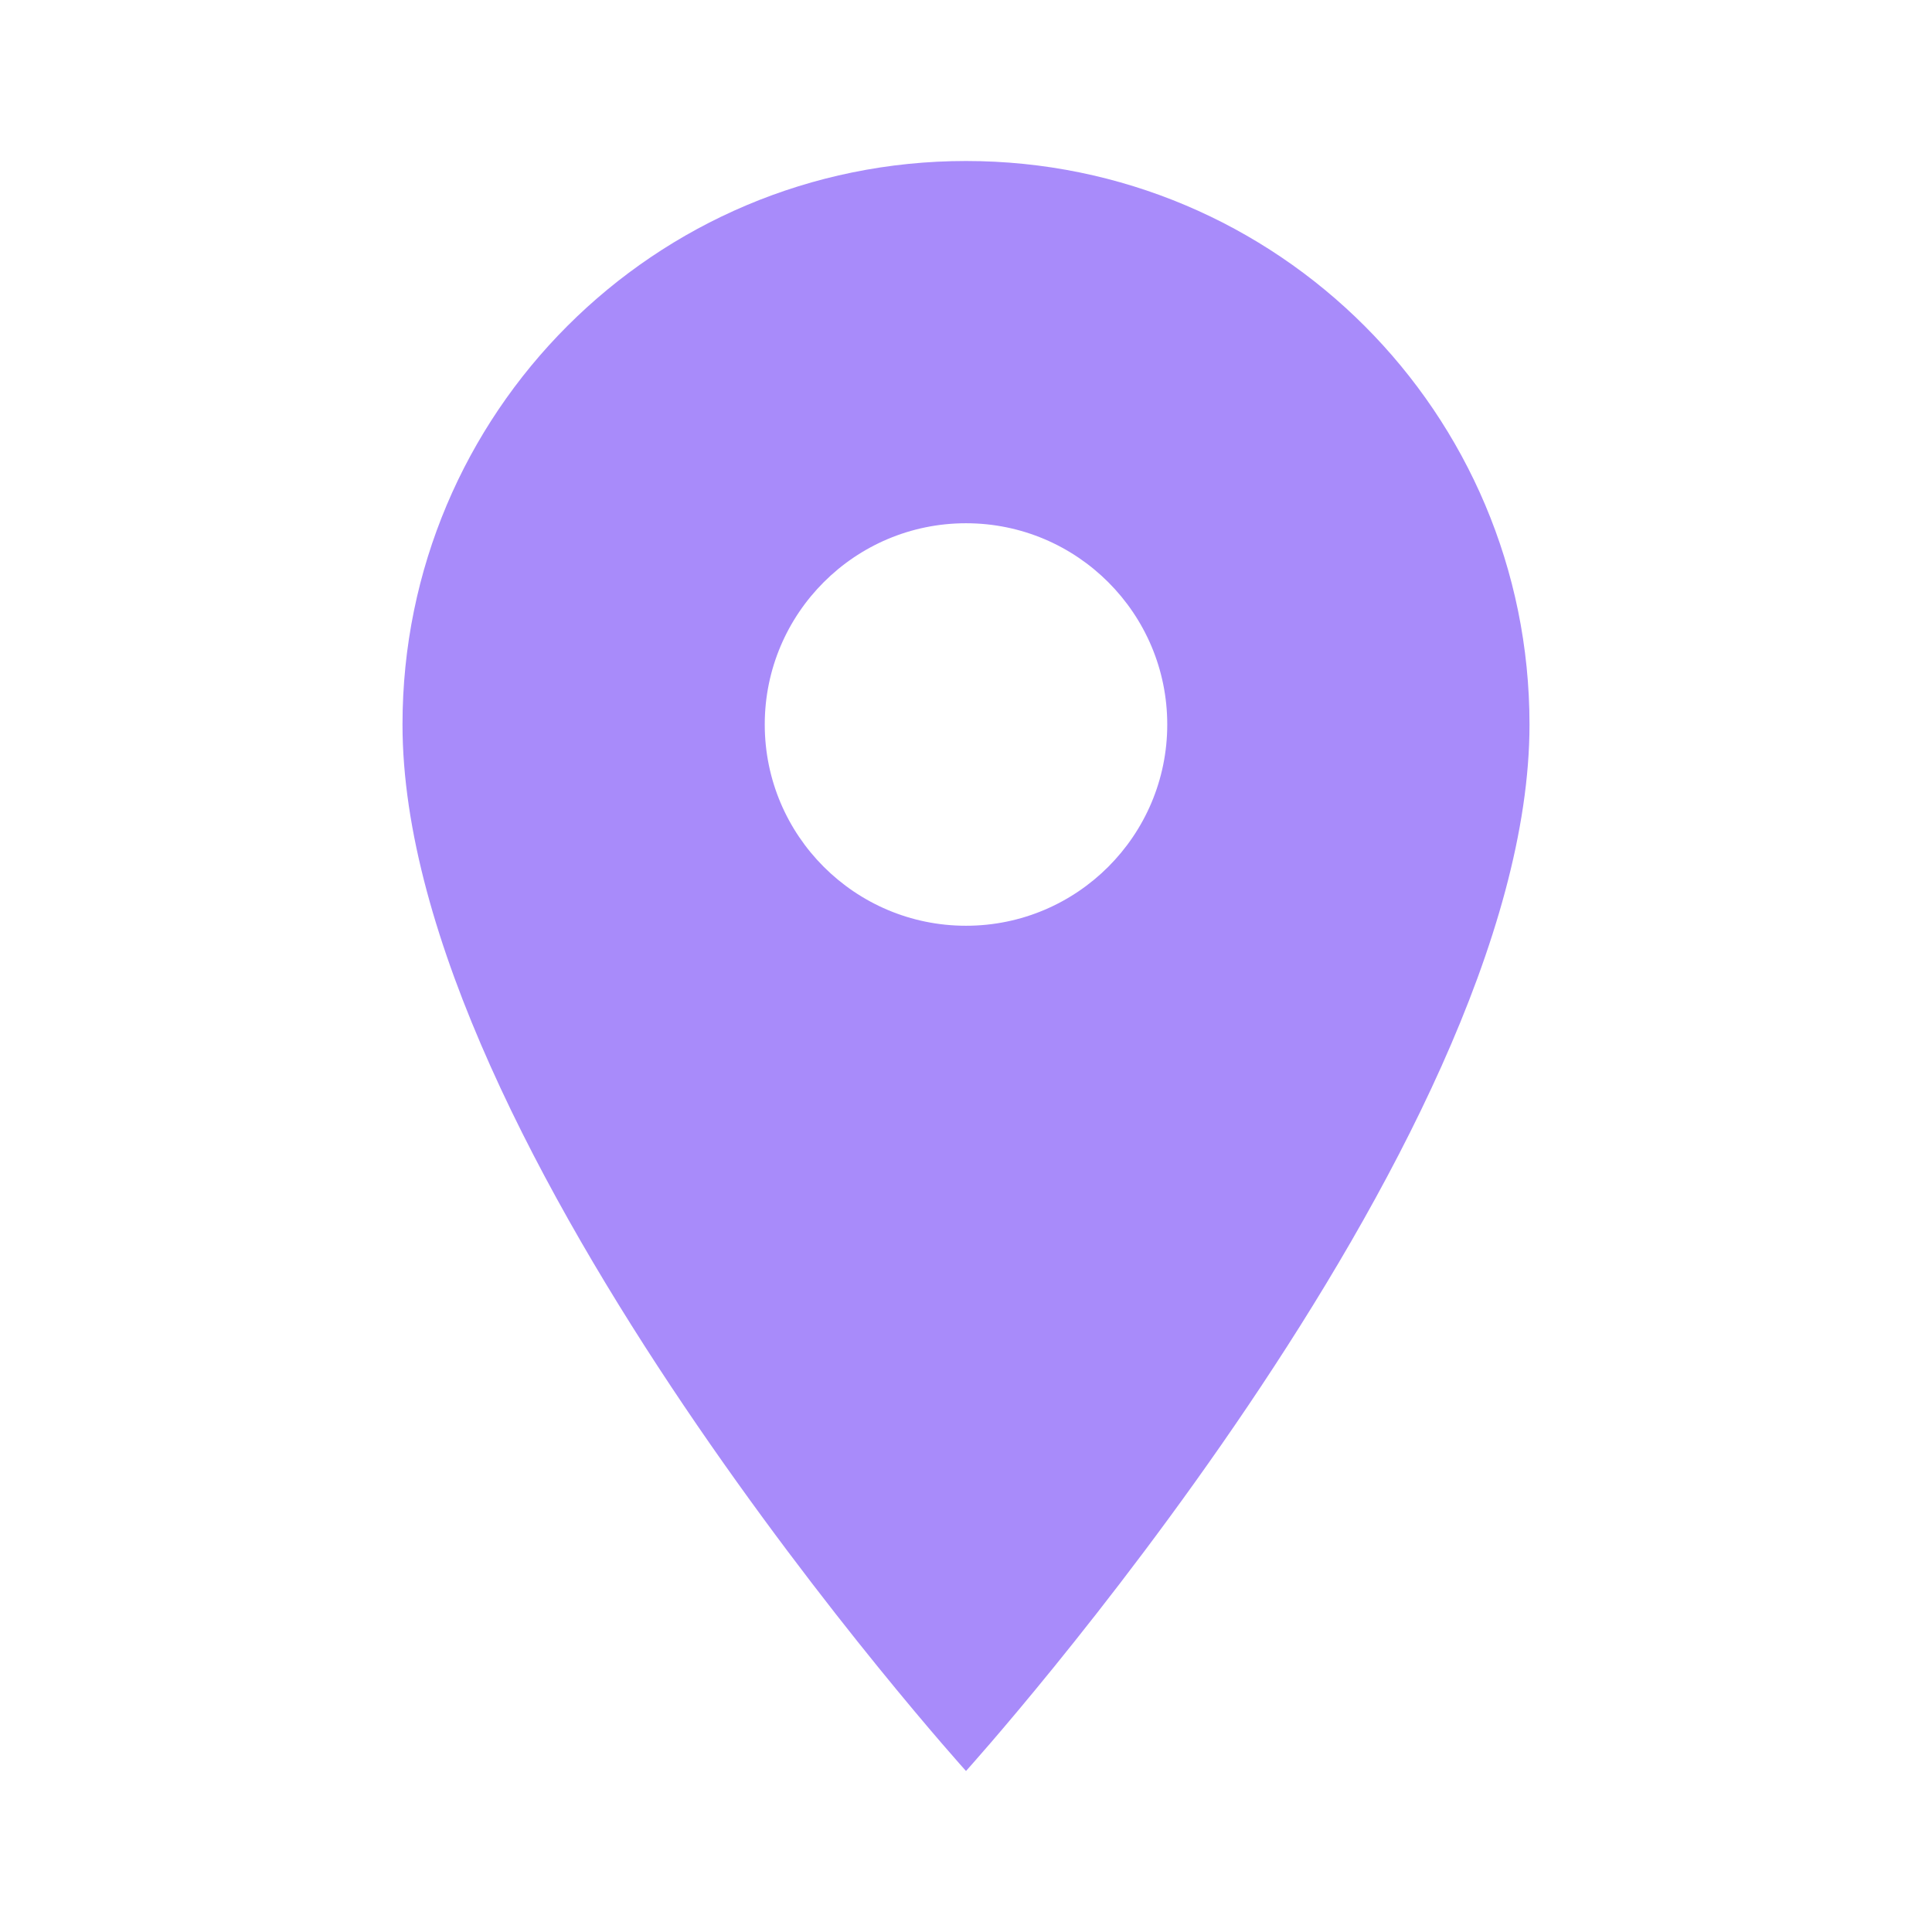
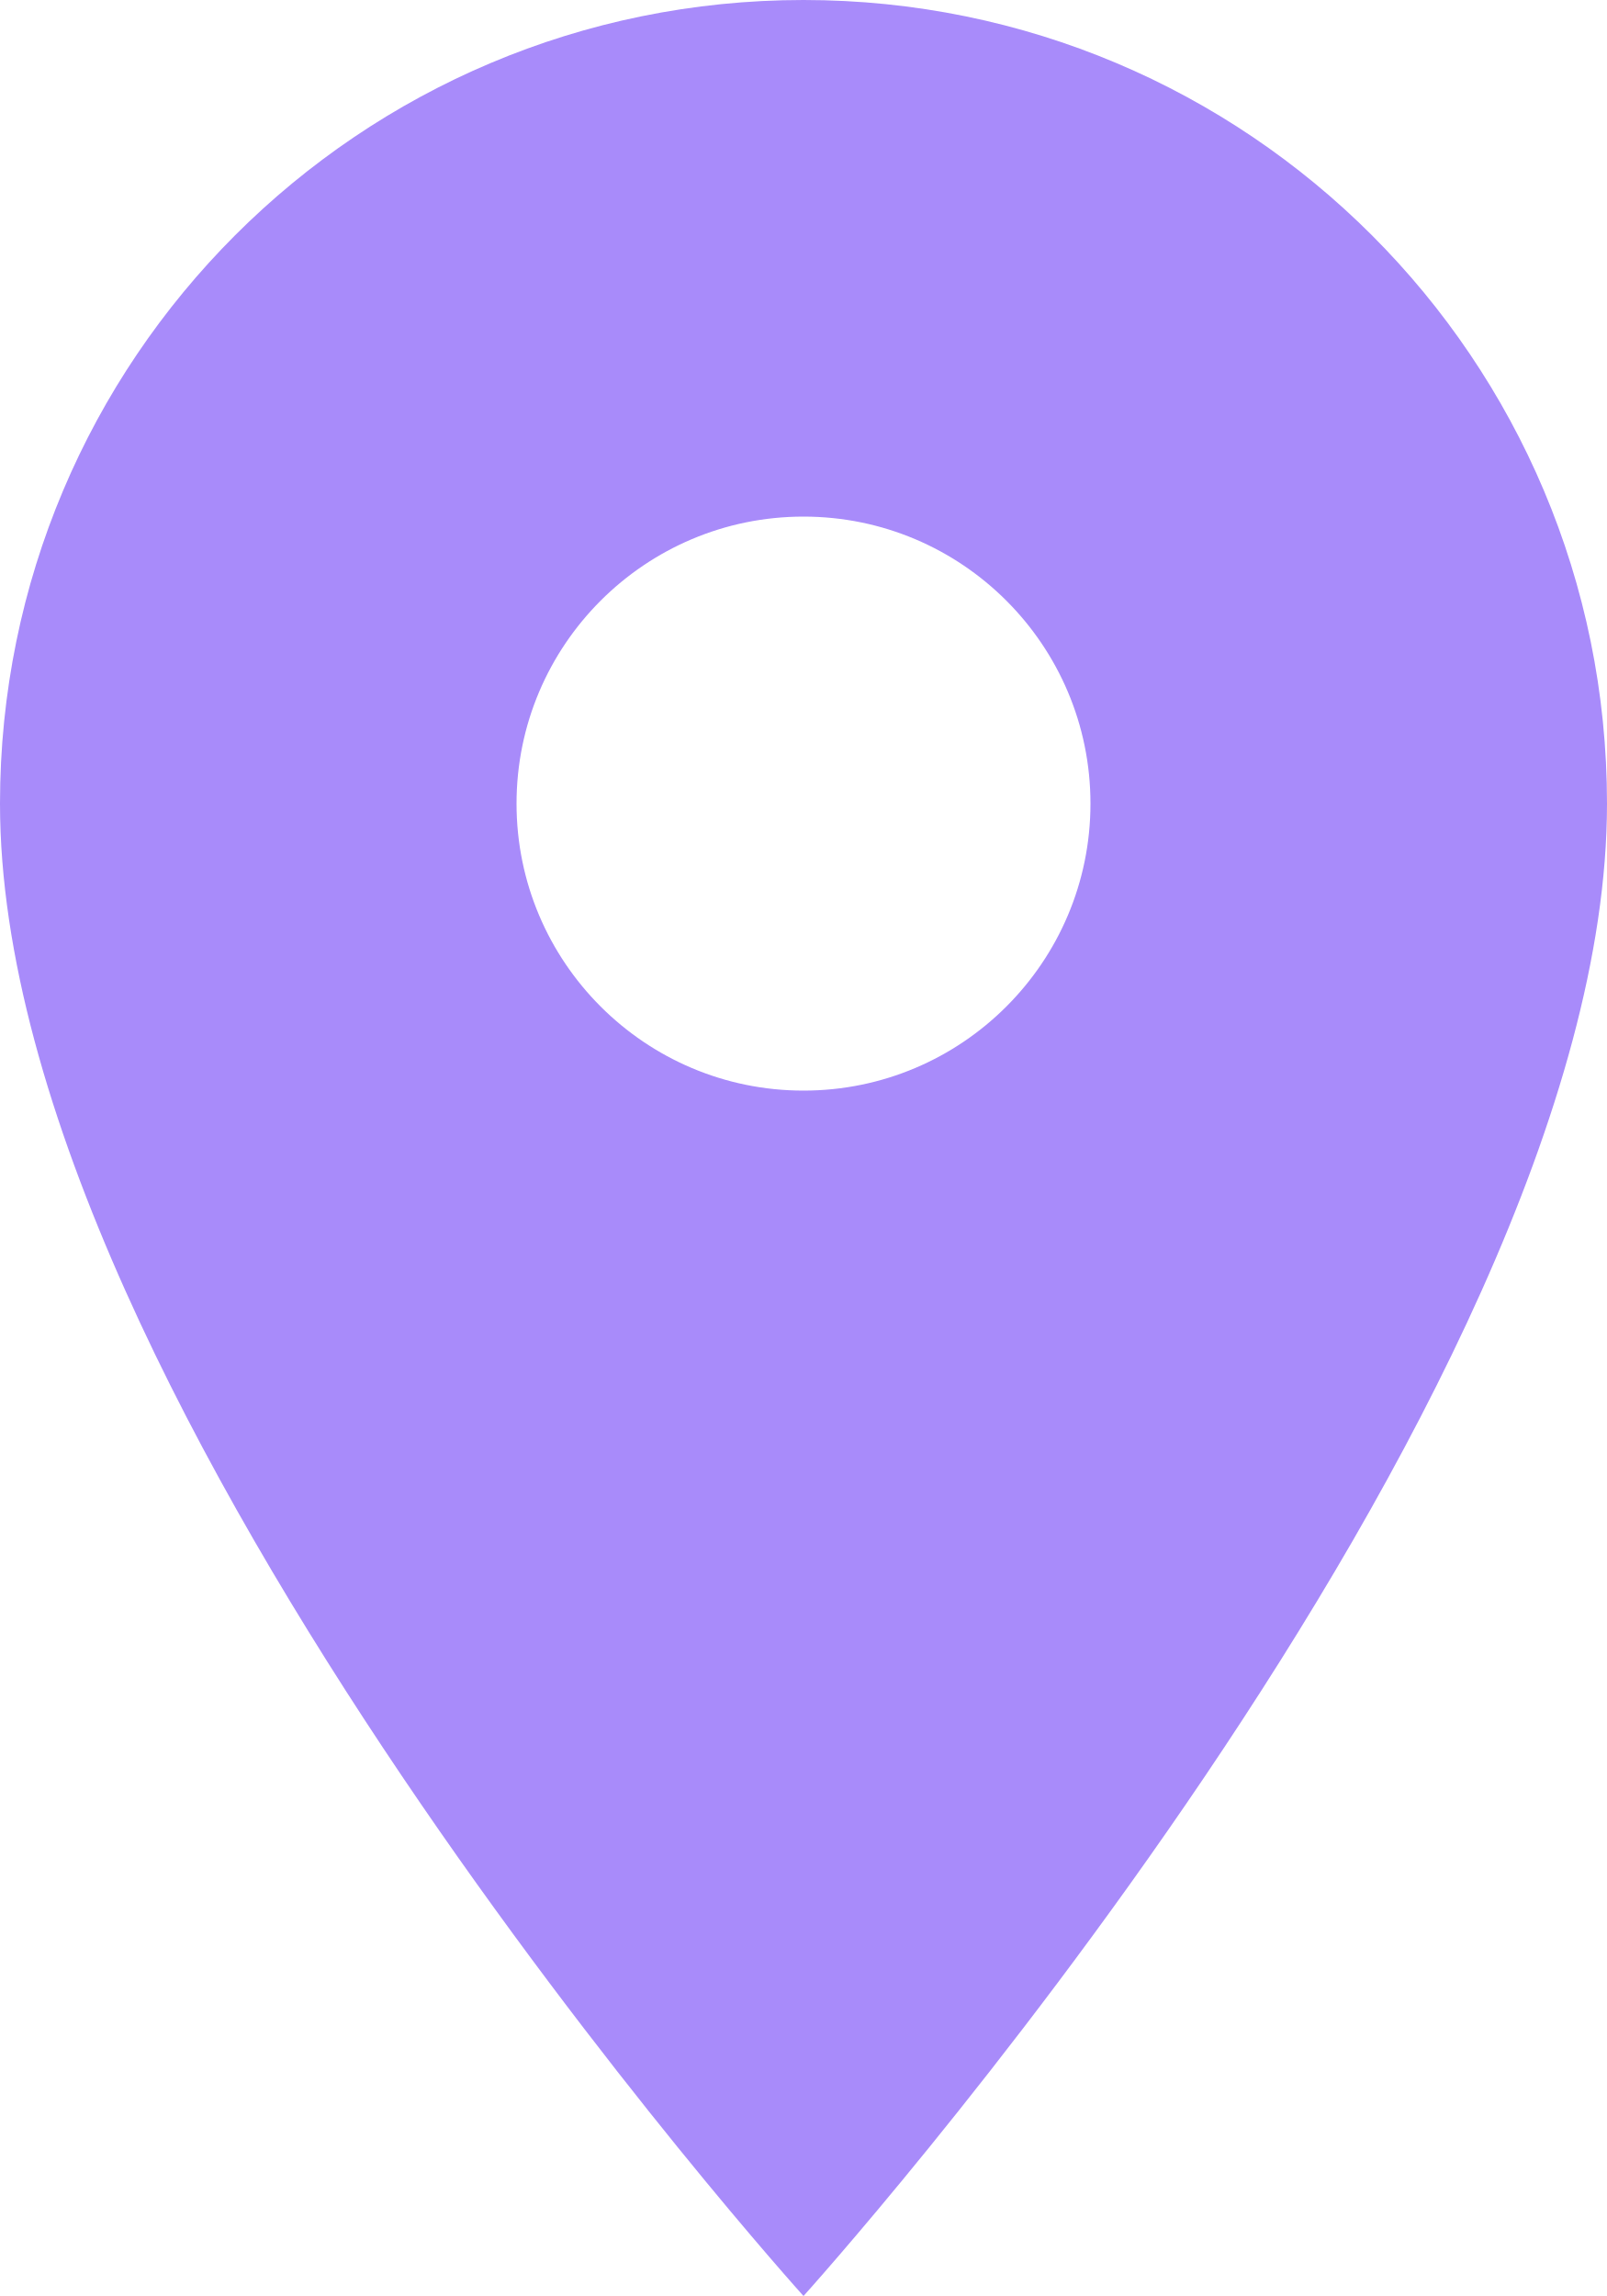
- <svg xmlns="http://www.w3.org/2000/svg" alt="Map Pin" height="24" viewBox="0 0 24 24" width="24">
+ <svg xmlns="http://www.w3.org/2000/svg" alt="Map Pin" viewBox="5 2 14 20">
  <path fill="#A88BFA" d="M12 2C8.13 2 5 5.13 5 9c0 5.25 7 13 7 13s7-7.75 7-13c0-3.87-3.13-7-7-7zm0 9.5c-1.38 0-2.5-1.12-2.5-2.5s1.12-2.5 2.5-2.5 2.5 1.12 2.5 2.5-1.12 2.5-2.5 2.5z" />
</svg>
